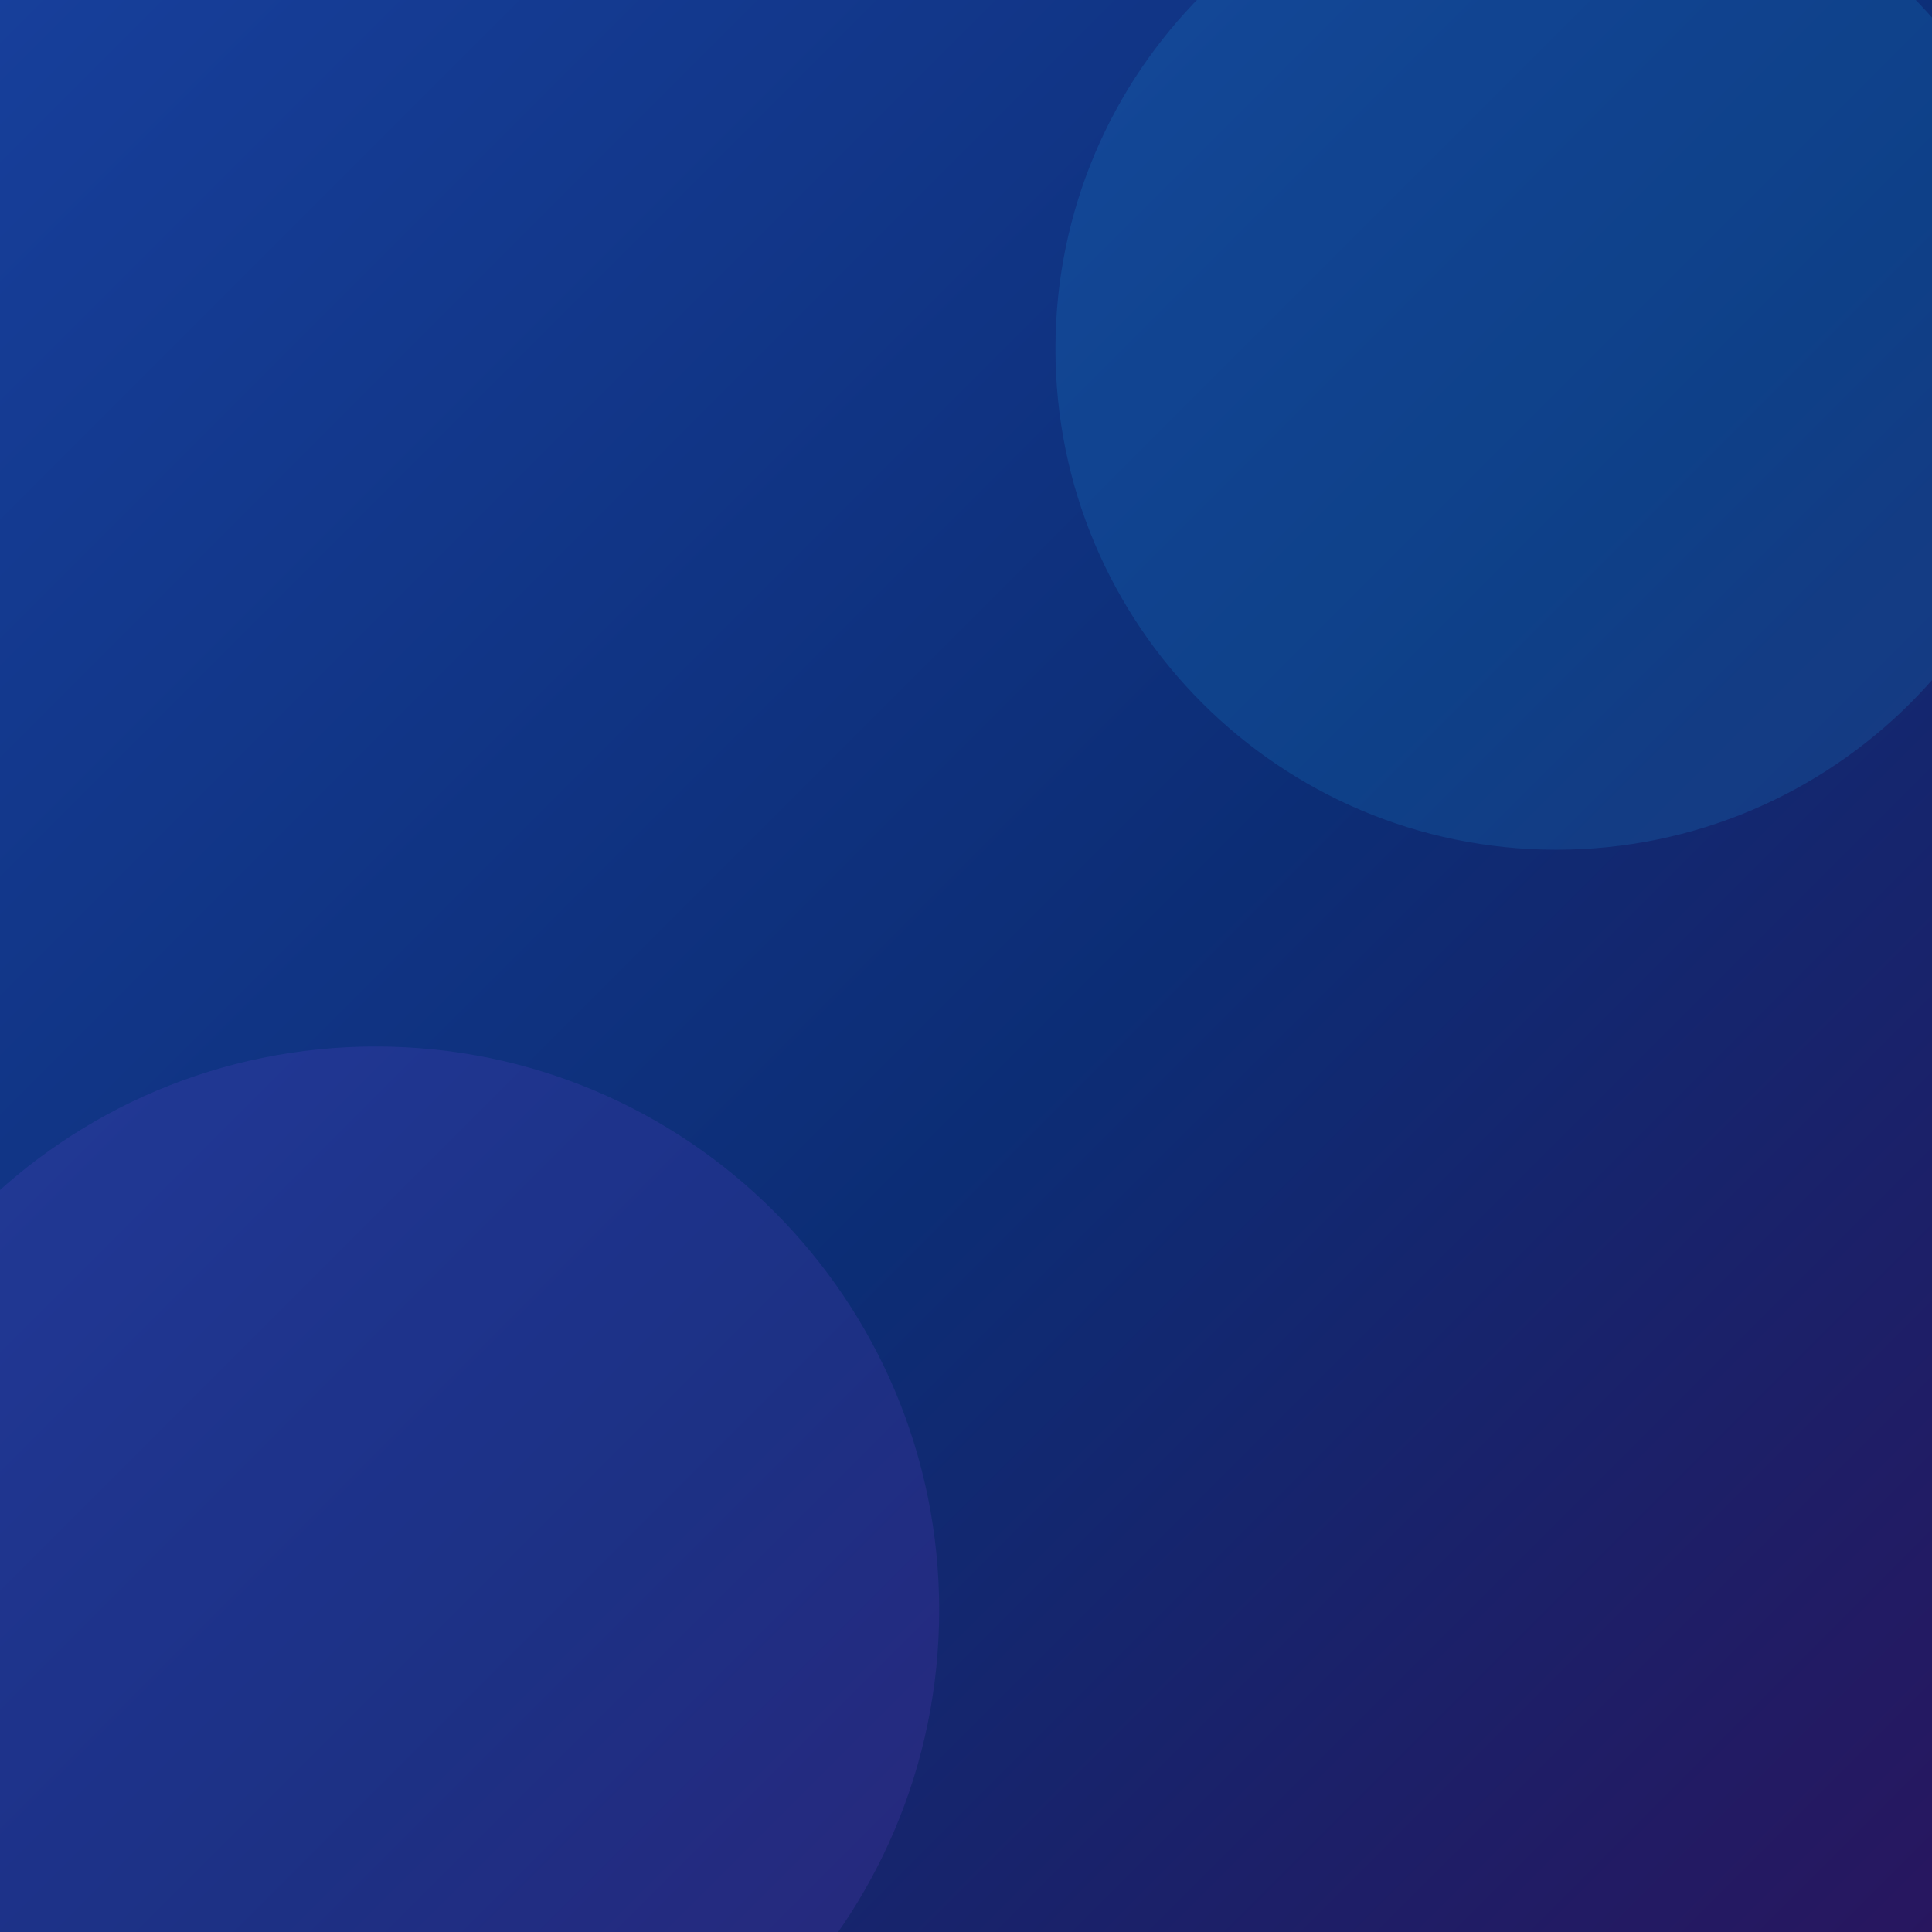
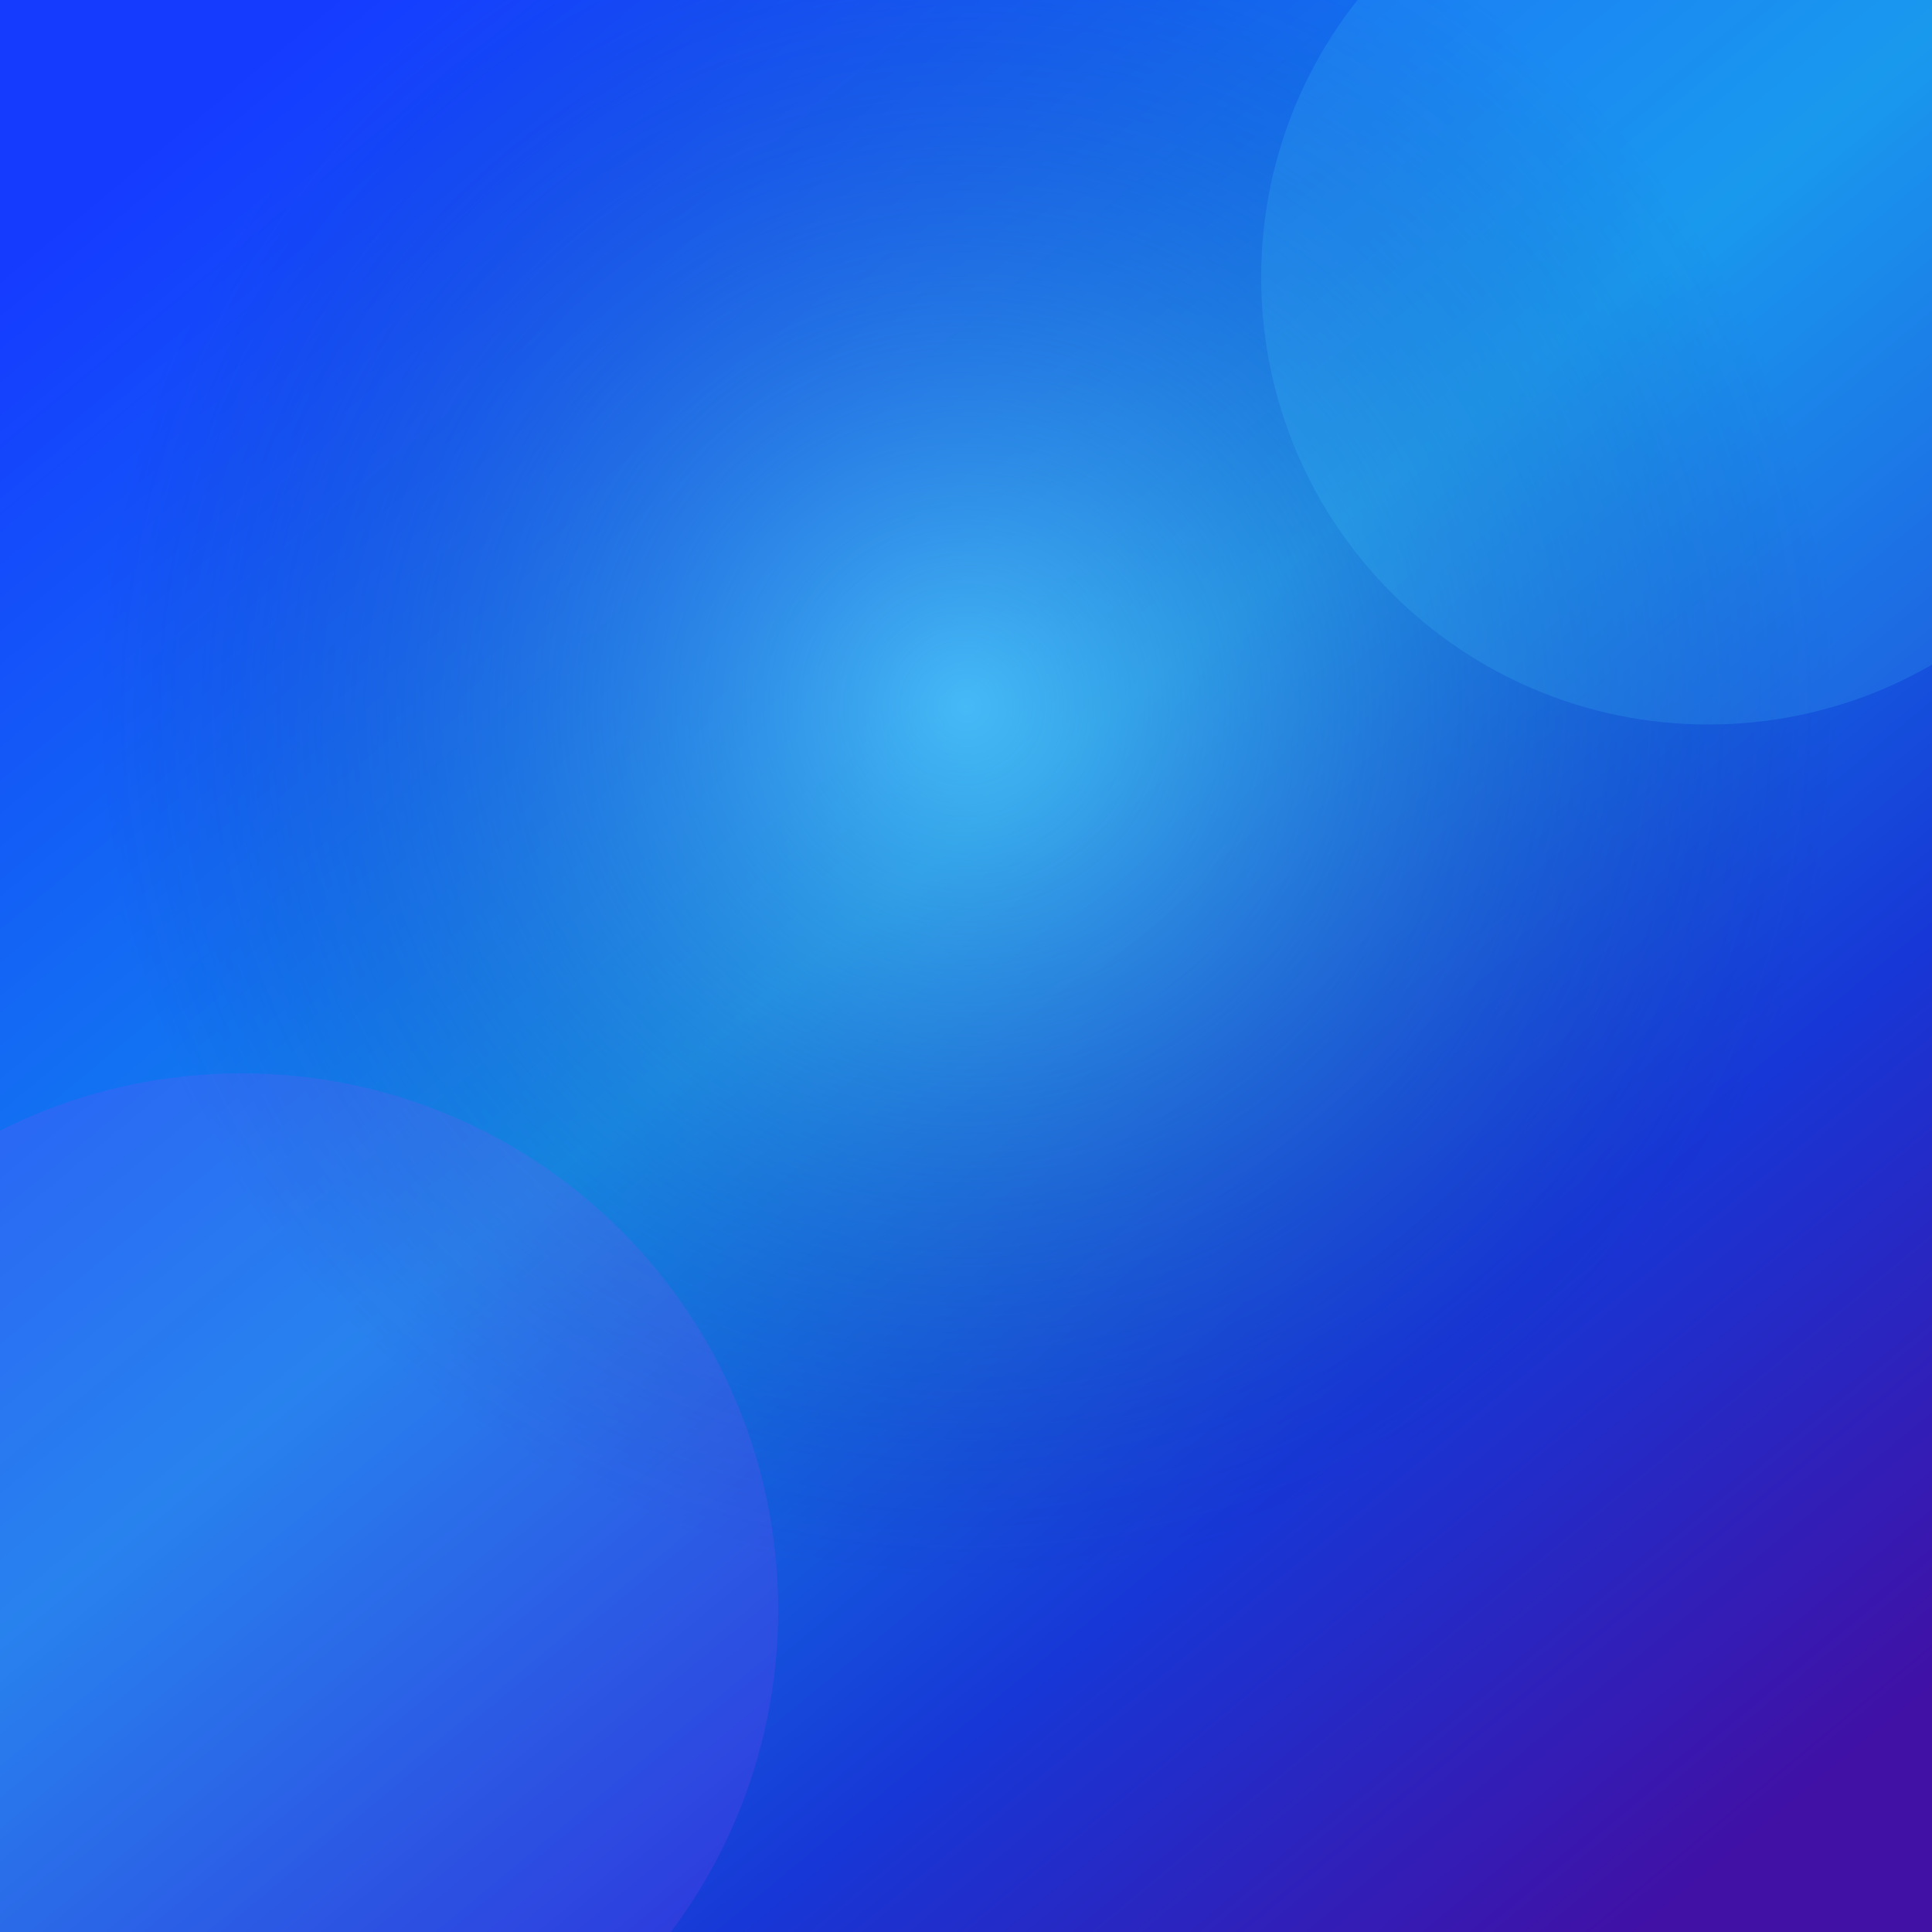
<svg xmlns="http://www.w3.org/2000/svg" width="432" height="432" viewBox="0 0 432 432">
  <defs>
-     <linearGradient id="bg" x1="0" y1="0" x2="1" y2="1">
-       <stop offset="0" stop-color="#173f9b" />
-       <stop offset="0.55" stop-color="#0c2d75" />
-       <stop offset="1" stop-color="#28165f" />
+     <linearGradient id="bg" x1="50" y1="20" x2="382" y2="420" gradientUnits="userSpaceOnUse">
+       <stop stop-color="#153BFF" />
+       <stop offset=".45" stop-color="#118DEB" />
+       <stop offset=".75" stop-color="#1737D6" />
+       <stop offset="1" stop-color="#4110A5" />
    </linearGradient>
+     <radialGradient id="glow">
+       <stop stop-color="#70E5FF" stop-opacity=".55" />
+       <stop offset="1" stop-color="#151276" stop-opacity="0" />
+     </radialGradient>
  </defs>
  <rect width="432" height="432" fill="url(#bg)" />
-   <circle cx="348" cy="78" r="112" fill="#1bb8ff" opacity="0.14" />
-   <circle cx="84" cy="360" r="126" fill="#9a4dff" opacity="0.12" />
+   <circle cx="216" cy="158" r="195" fill="url(#glow)" />
+   <circle cx="54" cy="360" r="120" fill="#A648FF" opacity=".16" />
+   <circle cx="382" cy="62" r="100" fill="#43D9FF" opacity=".16" />
</svg>
